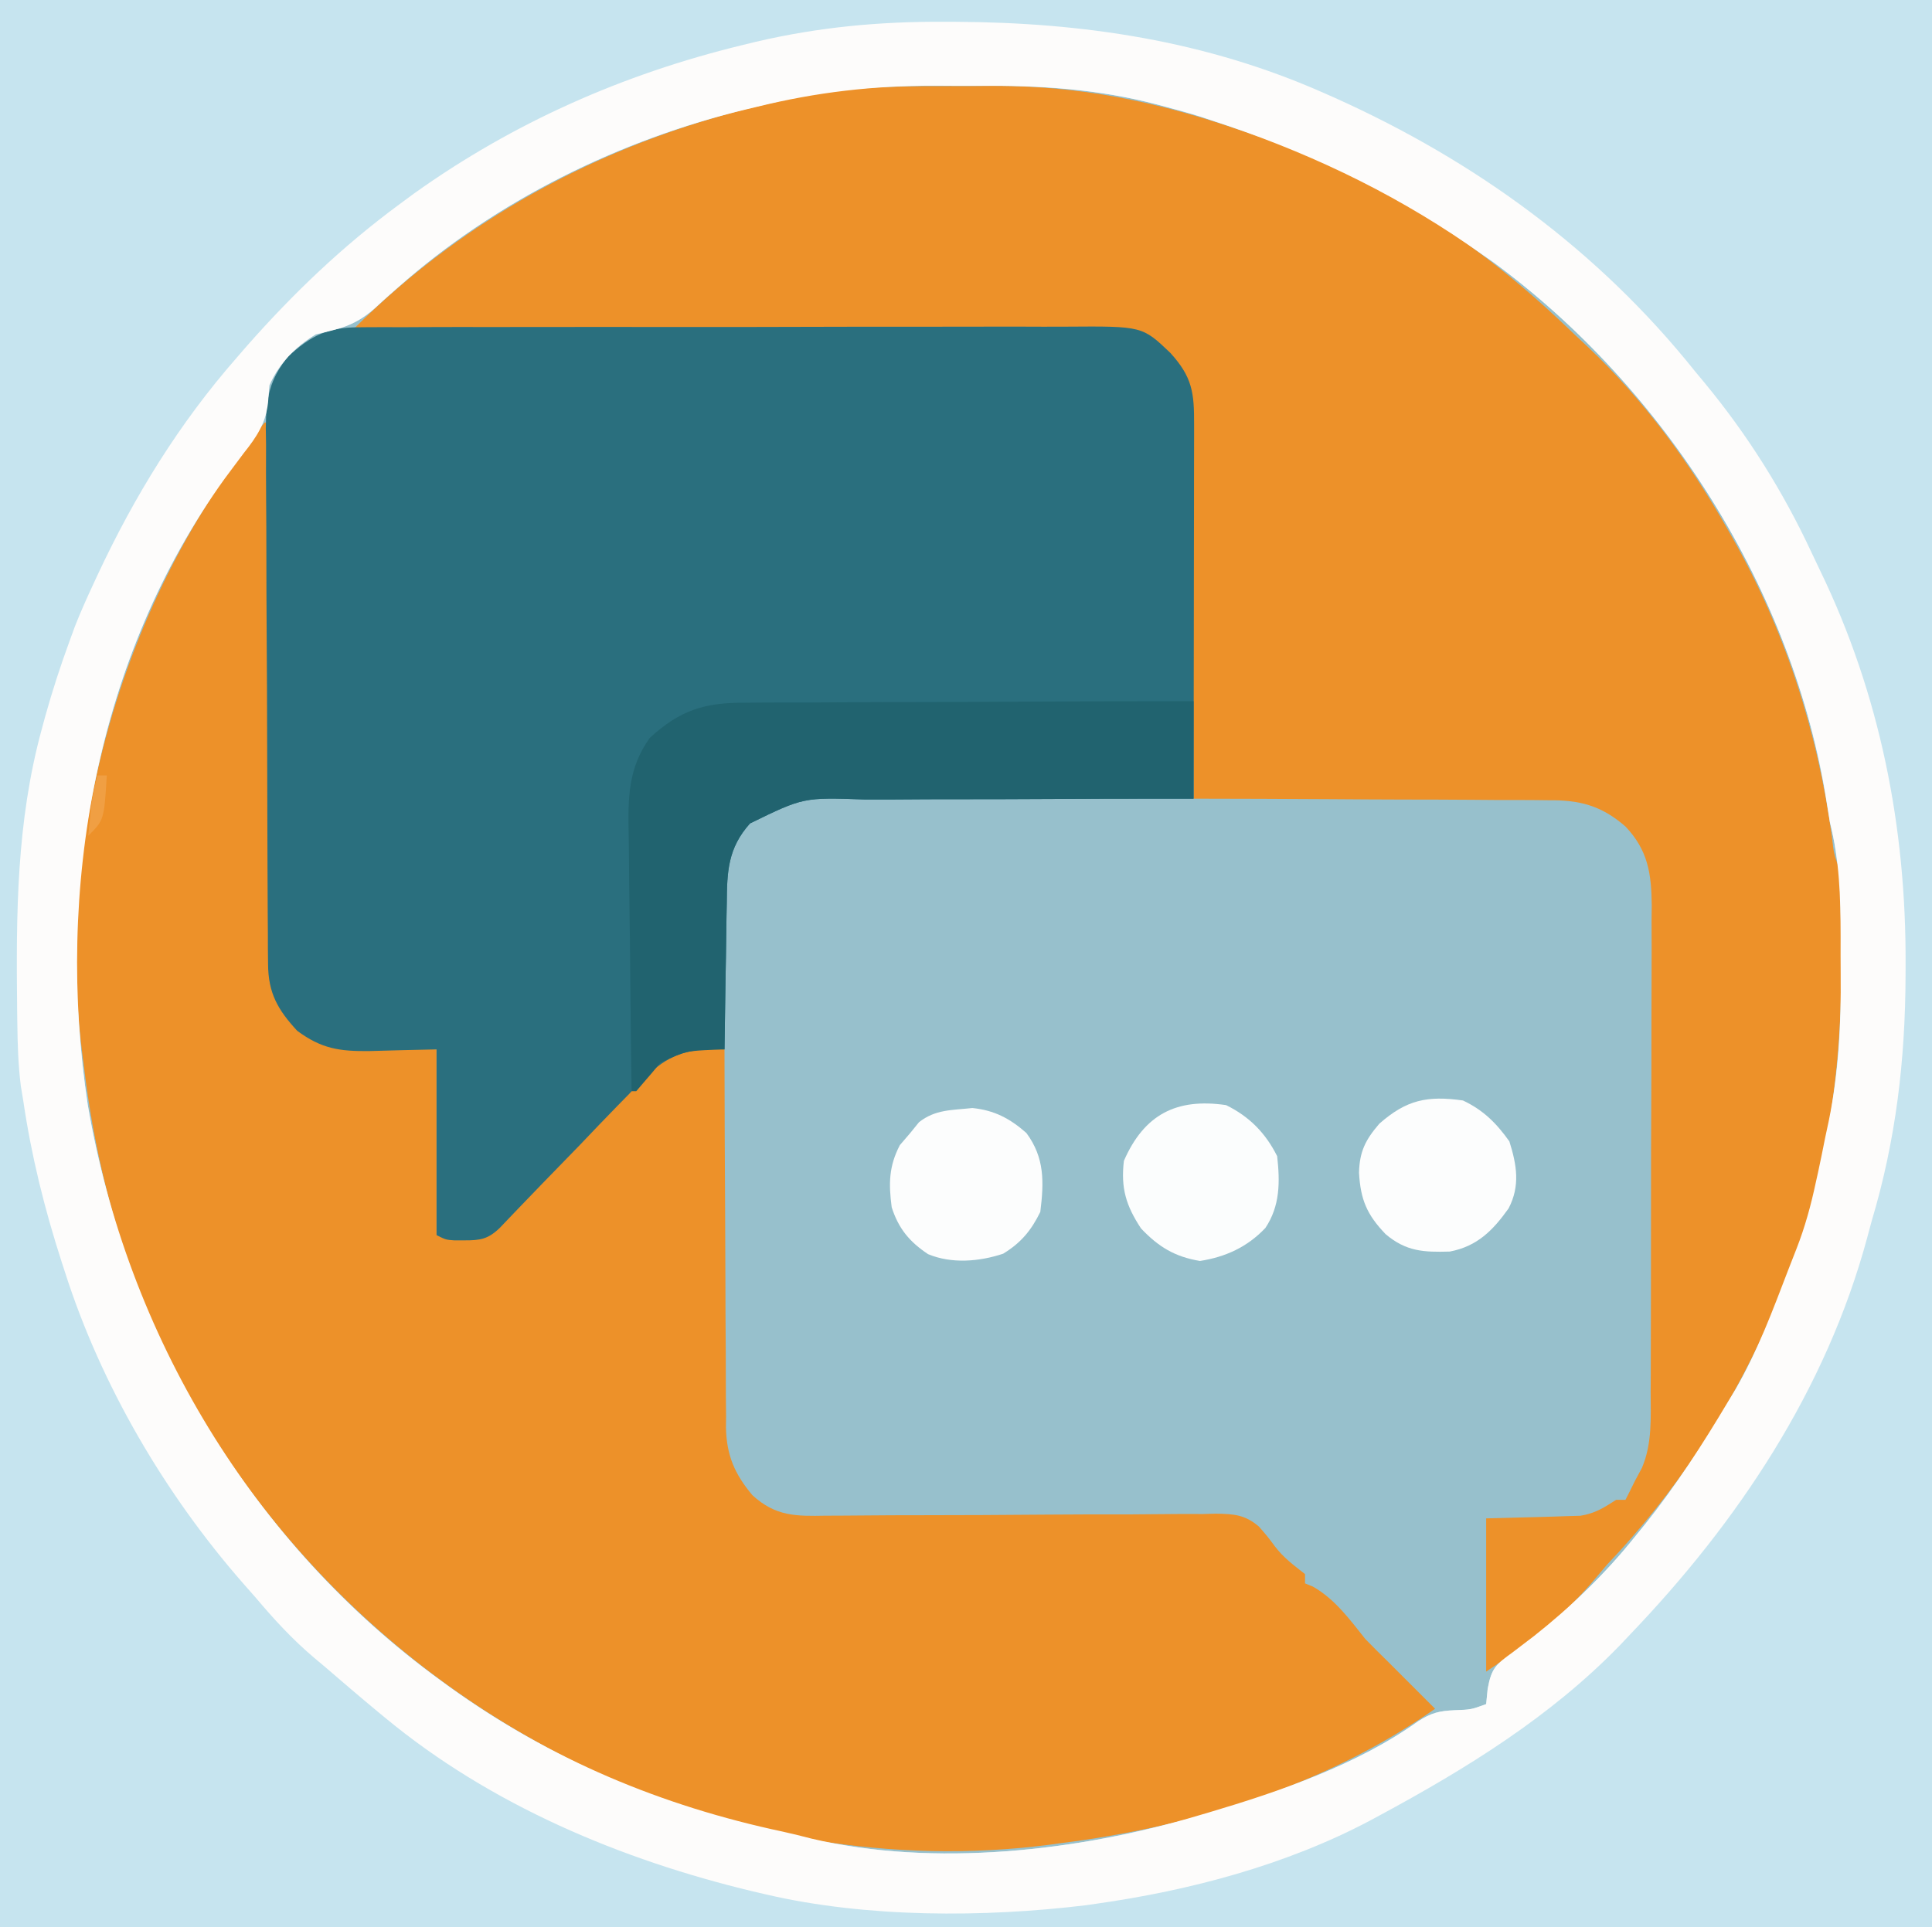
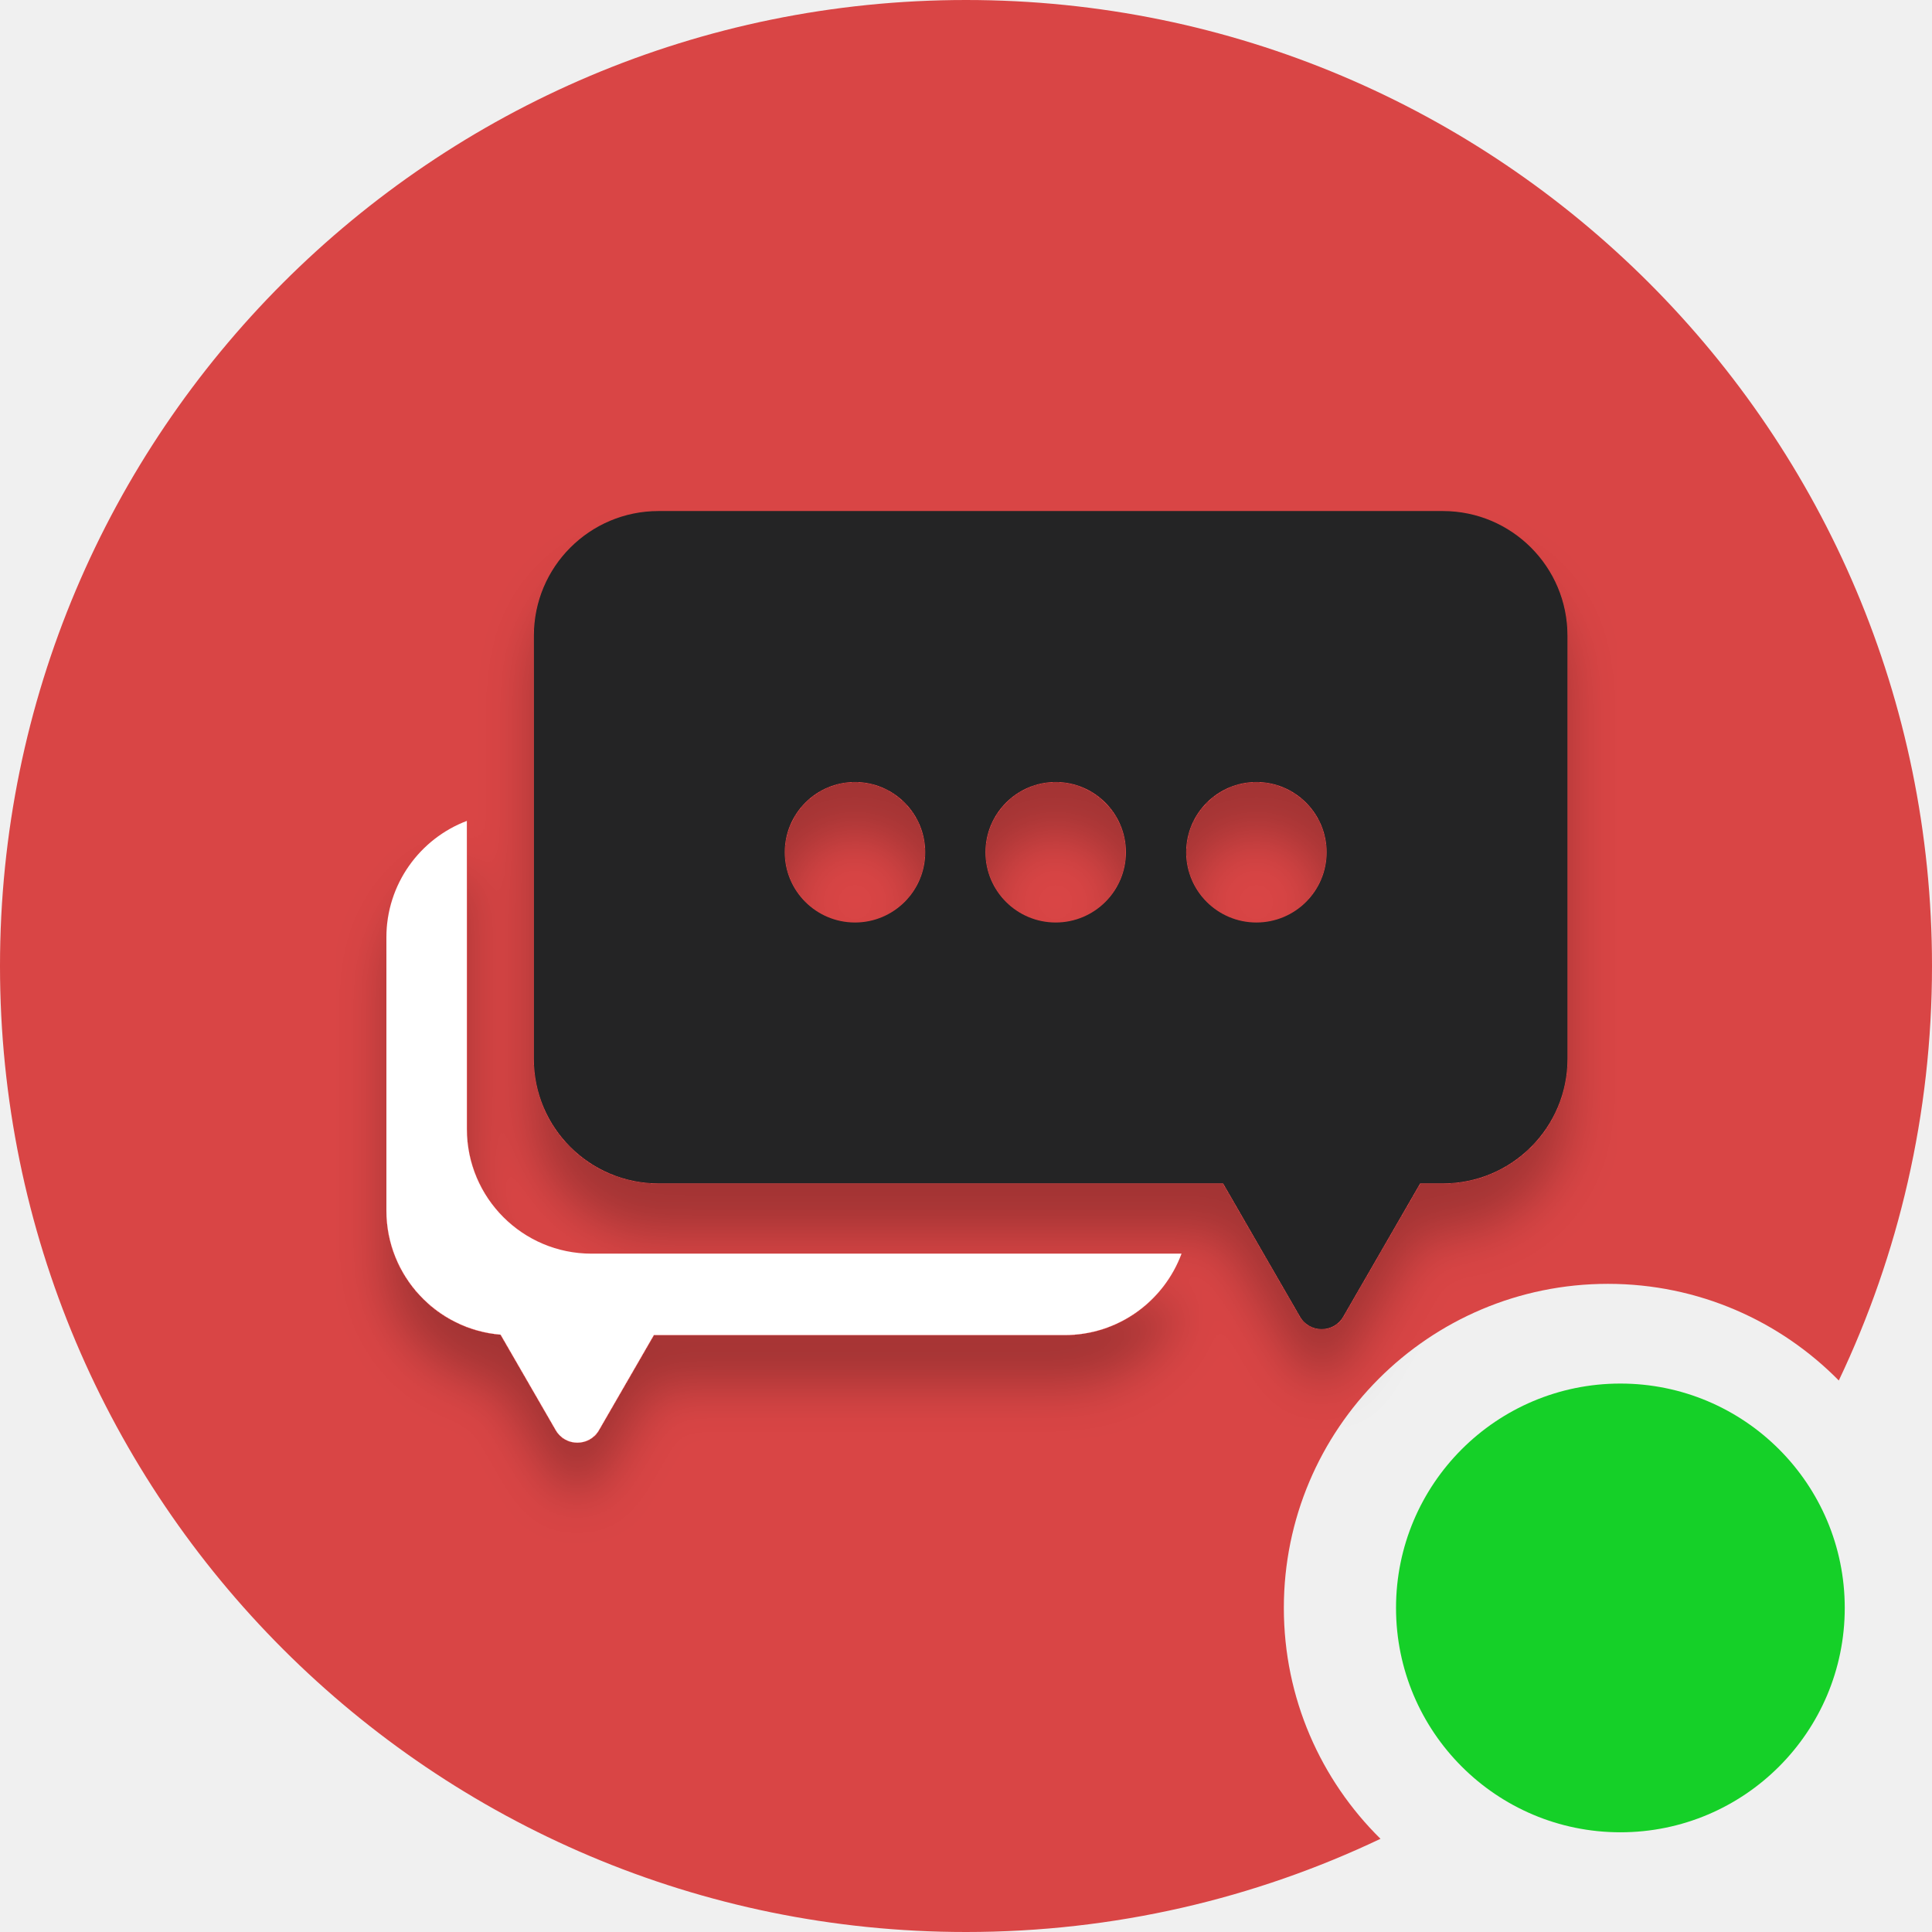
- <svg xmlns="http://www.w3.org/2000/svg" version="1.1" width="416" height="415">
-   <path d="M0 0 C137.28 0 274.56 0 416 0 C416 136.95 416 273.9 416 415 C278.72 415 141.44 415 0 415 C0 278.05 0 141.1 0 0 Z " fill="#97C0CC" transform="translate(0,0)" />
-   <path d="M0 0 C137.28 0 274.56 0 416 0 C416 136.95 416 273.9 416 415 C278.72 415 141.44 415 0 415 C0 278.05 0 141.1 0 0 Z M163 23 C161.936 23.254 161.936 23.254 160.85 23.513 C133.471 30.053 106.781 43.228 85.648 61.941 C85.081 62.439 84.514 62.937 83.93 63.45 C82.846 64.41 81.773 65.383 80.714 66.371 C76.58 70.048 73.248 70.828 68 72 C63.673 74.611 59.998 78.338 58 83 C57.905 84.239 57.809 85.478 57.711 86.754 C57.193 91.203 55.252 94.118 52.5 97.562 C51.583 98.781 50.67 100.002 49.762 101.227 C49.299 101.848 48.837 102.47 48.361 103.11 C20.676 141.553 11.886 191.722 18.902 237.965 C27.392 287.45 54.264 332.4 95 362 C95.861 362.628 95.861 362.628 96.74 363.268 C118.539 378.94 142.465 388.925 168.628 394.48 C170.682 394.93 172.722 395.446 174.758 395.973 C201.051 402.185 232.406 398.672 258 391 C258.775 390.774 259.549 390.547 260.347 390.314 C275.657 385.77 292.24 380.068 305.332 370.711 C308.2 368.872 309.886 368.462 313.25 368.312 C316.761 368.181 316.761 368.181 320 367 C320.162 365.366 320.162 365.366 320.328 363.699 C321.141 359.222 322.135 358.43 325.75 355.812 C326.74 355.057 327.73 354.302 328.75 353.523 C329.279 353.121 329.807 352.718 330.352 352.304 C338.249 346.058 345.716 338.862 352 331 C352.755 330.071 353.511 329.141 354.289 328.184 C360.915 319.891 366.57 311.11 372 302 C372.554 301.09 373.109 300.18 373.68 299.242 C378.433 291.045 381.717 282.15 385.107 273.325 C385.674 271.848 386.249 270.374 386.834 268.904 C388.678 264.193 389.948 259.506 391 254.562 C391.152 253.883 391.304 253.203 391.461 252.502 C392.005 250.007 392.502 247.505 393 245 C393.258 243.795 393.516 242.59 393.782 241.349 C395.94 230.776 396.438 220.524 396.336 209.75 C396.312 207.041 396.316 204.332 396.322 201.623 C396.308 193.168 396.088 185.235 394 177 C393.771 175.66 393.557 174.318 393.359 172.973 C386.24 127.29 358.645 83.723 321.398 56.363 C320.269 55.571 319.136 54.784 318 54 C317.032 53.33 317.032 53.33 316.044 52.646 C298.819 40.852 280.584 32.339 260.75 25.875 C260.061 25.645 259.372 25.416 258.663 25.179 C256.124 24.379 253.574 23.679 251 23 C250.063 22.749 250.063 22.749 249.108 22.493 C236.29 19.153 223.945 18.372 210.73 18.479 C207.569 18.5 204.409 18.479 201.248 18.453 C188.047 18.436 175.812 19.848 163 23 Z " fill="#C6E4EF" transform="translate(0,0)" />
-   <path d="M0 0 C0.33 0 0.66 0 1 0 C1.001 0.621 1.001 1.243 1.002 1.883 C1.017 17.024 1.059 32.165 1.132 47.306 C1.167 54.628 1.192 61.95 1.196 69.272 C1.199 75.657 1.219 82.041 1.261 88.425 C1.282 91.804 1.294 95.182 1.286 98.56 C1.281 102.338 1.307 106.115 1.341 109.893 C1.328 111.561 1.328 111.561 1.314 113.262 C1.415 120.057 2.447 124.803 7 130 C12.89 134.712 18.593 134.648 25.938 134.75 C29.588 134.833 33.239 134.915 37 135 C37 148.2 37 161.4 37 175 C45.975 175.757 45.975 175.757 49.459 173.747 C50.017 173.168 50.574 172.59 51.149 171.994 C51.793 171.352 52.436 170.71 53.099 170.048 C54.04 169.034 54.04 169.034 55 168 C55.621 167.371 56.242 166.742 56.882 166.093 C58.819 164.119 60.716 162.111 62.613 160.098 C64.039 158.615 65.467 157.134 66.896 155.654 C69.116 153.354 71.326 151.048 73.51 148.715 C75.644 146.441 77.812 144.205 79.988 141.973 C80.628 141.273 81.268 140.573 81.928 139.852 C84.85 136.911 86.762 135.18 90.947 134.572 C93.67 134.565 96.297 134.688 99 135 C99.001 136.085 99.003 137.169 99.004 138.287 C99.021 148.527 99.064 158.767 99.132 169.007 C99.166 174.271 99.191 179.535 99.196 184.799 C99.2 189.882 99.228 194.966 99.273 200.049 C99.286 201.985 99.291 203.921 99.286 205.857 C99.281 208.577 99.307 211.294 99.341 214.014 C99.332 214.808 99.323 215.602 99.314 216.42 C99.436 222.383 101.164 226.426 105 231 C110.007 235.592 114.389 235.543 120.842 235.419 C122.304 235.415 122.304 235.415 123.795 235.411 C125.905 235.404 128.015 235.388 130.125 235.364 C133.467 235.328 136.809 235.32 140.151 235.321 C149.651 235.318 159.15 235.272 168.65 235.189 C174.466 235.14 180.282 235.131 186.099 235.145 C188.312 235.142 190.526 235.124 192.738 235.091 C195.836 235.046 198.931 235.049 202.029 235.063 C202.939 235.038 203.849 235.012 204.786 234.986 C208.663 235.048 211.05 235.191 214.068 237.76 C215.94 239.91 215.94 239.91 217.532 242.051 C219.363 244.482 221.622 246.126 224 248 C224 248.66 224 249.32 224 250 C224.835 250.34 224.835 250.34 225.688 250.688 C230.469 253.402 233.616 257.77 237 262 C238.645 263.688 240.313 265.354 242 267 C245.333 270.333 248.667 273.667 252 277 C228.19 293.64 199.585 302.443 171 306 C170.291 306.099 169.581 306.198 168.85 306.299 C135.498 310.611 100.21 304.697 70 290 C69.285 289.655 68.57 289.31 67.834 288.954 C22.04 266.559 -13.242 227.206 -30.039 179.021 C-34.467 165.528 -37.382 152.094 -39 138 C-39.094 137.305 -39.187 136.61 -39.283 135.894 C-41.409 119.299 -40.988 101.477 -38 85 C-37.855 84.189 -37.709 83.377 -37.56 82.541 C-32.543 55.688 -21.972 30.196 -6 8 C-5.408 7.174 -4.817 6.347 -4.207 5.496 C-1.32 1.553 -1.32 1.553 0 0 Z " fill="#ED9129" transform="translate(57,91)" />
-   <path d="M0 0 C3.199 0.009 6.396 -0.02 9.595 -0.052 C28.146 -0.118 44.6 3.229 62.089 9.196 C62.731 9.413 63.373 9.629 64.034 9.852 C74.137 13.273 83.625 17.185 92.902 22.446 C94.634 23.363 94.634 23.363 96.402 24.298 C110.718 32.063 123.22 42.164 134.902 53.446 C135.884 54.366 136.867 55.285 137.851 56.204 C149.868 67.622 159.744 81.044 167.902 95.446 C168.235 96.031 168.568 96.615 168.912 97.218 C180.31 117.351 187.232 138.83 190.359 161.735 C190.78 165.375 190.78 165.375 191.902 168.446 C192.06 171.166 192.162 173.86 192.21 176.583 C192.225 177.402 192.24 178.222 192.256 179.067 C192.296 181.756 192.321 184.444 192.339 187.134 C192.345 188.049 192.351 188.964 192.358 189.906 C192.43 215.38 188.195 240.023 177.902 263.446 C177.221 265.01 177.221 265.01 176.527 266.606 C167.899 285.9 156.448 303.135 141.902 318.446 C140.728 319.815 139.561 321.19 138.402 322.571 C131.726 330.218 124.367 335.802 115.902 341.446 C115.902 330.556 115.902 319.666 115.902 308.446 C127.089 308.134 127.089 308.134 130.59 308.058 C131.511 308.025 132.433 307.992 133.382 307.958 C134.319 307.932 135.257 307.905 136.223 307.878 C139.346 307.374 141.263 306.145 143.902 304.446 C144.562 304.446 145.222 304.446 145.902 304.446 C146.589 303.123 147.249 301.786 147.902 300.446 C148.412 299.493 148.923 298.54 149.45 297.558 C151.675 292.293 151.336 286.841 151.322 281.212 C151.33 279.995 151.338 278.778 151.347 277.524 C151.367 274.201 151.372 270.879 151.37 267.557 C151.37 264.776 151.379 261.995 151.387 259.215 C151.406 252.651 151.409 246.088 151.403 239.524 C151.396 232.769 151.419 226.013 151.456 219.257 C151.487 213.442 151.498 207.627 151.494 201.812 C151.492 198.346 151.497 194.879 151.522 191.413 C151.548 187.545 151.534 183.678 151.517 179.81 C151.53 178.671 151.543 177.533 151.557 176.36 C151.485 169.518 150.722 164.531 145.902 159.446 C140.681 154.895 135.984 153.71 129.191 153.787 C128.36 153.776 127.53 153.766 126.675 153.755 C123.958 153.726 121.243 153.732 118.527 153.739 C116.632 153.726 114.738 153.711 112.844 153.693 C107.879 153.653 102.914 153.643 97.95 153.639 C92.875 153.63 87.8 153.592 82.726 153.557 C72.784 153.493 62.843 153.46 52.902 153.446 C52.896 151.794 52.896 151.794 52.891 150.108 C52.854 139.72 52.796 129.332 52.718 118.944 C52.678 113.604 52.646 108.264 52.631 102.924 C52.615 97.769 52.581 92.614 52.533 87.46 C52.518 85.494 52.511 83.528 52.51 81.563 C52.507 78.807 52.48 76.053 52.448 73.297 C52.453 72.486 52.458 71.676 52.463 70.841 C52.351 64.777 50.843 61.354 46.431 56.992 C39.819 51.805 31.539 52.74 23.572 52.787 C21.915 52.778 20.259 52.768 18.603 52.755 C14.124 52.727 9.645 52.729 5.166 52.737 C0.479 52.74 -4.208 52.715 -8.895 52.693 C-17.763 52.656 -26.631 52.644 -35.499 52.641 C-45.598 52.636 -55.697 52.603 -65.796 52.568 C-86.564 52.496 -107.331 52.459 -128.098 52.446 C-102.99 27.333 -71.741 11.05 -37.098 3.446 C-36.016 3.186 -34.934 2.927 -33.819 2.659 C-22.551 0.204 -11.506 -0.046 0 0 Z " fill="#ED9129" transform="translate(204.0984,18.55396)" />
-   <path d="M0 0 C1.065 -0.01 1.065 -0.01 2.152 -0.021 C4.519 -0.039 6.886 -0.029 9.253 -0.019 C10.956 -0.026 12.658 -0.035 14.36 -0.045 C18.976 -0.067 23.591 -0.064 28.207 -0.056 C32.064 -0.05 35.921 -0.058 39.777 -0.065 C48.879 -0.082 57.98 -0.078 67.081 -0.062 C76.461 -0.045 85.842 -0.061 95.222 -0.093 C103.284 -0.12 111.345 -0.127 119.406 -0.118 C124.218 -0.114 129.029 -0.116 133.84 -0.136 C138.366 -0.155 142.892 -0.149 147.418 -0.124 C149.075 -0.119 150.733 -0.123 152.39 -0.135 C168.686 -0.25 168.686 -0.25 174.727 5.515 C179.456 10.729 179.87 14.05 179.84 20.912 C179.84 21.78 179.84 22.648 179.841 23.543 C179.84 26.422 179.832 29.3 179.824 32.179 C179.822 34.171 179.821 36.164 179.82 38.156 C179.816 43.407 179.806 48.658 179.795 53.909 C179.785 59.265 179.78 64.62 179.775 69.976 C179.765 80.489 179.748 91.002 179.727 101.515 C178.103 101.513 178.103 101.513 176.446 101.512 C166.221 101.509 155.997 101.537 145.772 101.595 C140.515 101.624 135.26 101.642 130.003 101.635 C124.926 101.628 119.85 101.651 114.773 101.693 C112.84 101.704 110.908 101.705 108.975 101.695 C95.739 101.221 95.739 101.221 84.22 106.846 C79.436 112.191 79.265 117.22 79.215 124.069 C79.188 125.422 79.188 125.422 79.16 126.801 C79.107 129.664 79.073 132.527 79.039 135.39 C79.006 137.338 78.971 139.286 78.936 141.233 C78.851 145.994 78.784 150.754 78.727 155.515 C78.043 155.487 77.36 155.46 76.656 155.431 C69.295 155.551 65.735 157.373 60.585 162.548 C59.795 163.393 59.005 164.238 58.191 165.108 C57.346 165.97 56.501 166.832 55.63 167.72 C52.95 170.462 50.307 173.237 47.664 176.015 C44.982 178.784 42.292 181.547 39.602 184.309 C37.934 186.027 36.272 187.751 34.617 189.481 C33.872 190.258 33.127 191.036 32.359 191.837 C31.704 192.525 31.049 193.212 30.374 193.921 C27.829 196.383 26.164 196.652 22.727 196.64 C21.675 196.644 21.675 196.644 20.602 196.647 C18.727 196.515 18.727 196.515 16.727 195.515 C16.727 182.315 16.727 169.115 16.727 155.515 C9.472 155.672 9.472 155.672 2.219 155.875 C-4.21 155.945 -8.064 155.362 -13.273 151.515 C-17.482 146.965 -19.515 143.365 -19.554 137.152 C-19.566 136.064 -19.577 134.977 -19.589 133.856 C-19.591 132.667 -19.593 131.479 -19.596 130.254 C-19.606 128.998 -19.616 127.743 -19.626 126.449 C-19.652 123.006 -19.665 119.564 -19.674 116.122 C-19.68 113.969 -19.688 111.816 -19.697 109.663 C-19.724 102.92 -19.743 96.178 -19.751 89.435 C-19.76 81.664 -19.795 73.894 -19.853 66.123 C-19.897 60.108 -19.917 54.094 -19.919 48.079 C-19.921 44.49 -19.933 40.902 -19.969 37.314 C-20.008 33.306 -19.999 29.3 -19.986 25.293 C-20.005 24.112 -20.023 22.932 -20.042 21.716 C-19.977 15.303 -19.285 11.205 -15.147 6.206 C-10.192 1.733 -6.722 0.015 0 0 Z " fill="#2A6F7E" transform="translate(77.27341,70.48534)" />
-   <path d="M0 0 C1.179 0.004 1.179 0.004 2.381 0.008 C29.934 0.142 56.311 4.084 81.688 15.312 C82.507 15.675 83.326 16.037 84.17 16.41 C114.431 30.028 140.914 49.3 161.688 75.312 C162.346 76.104 163.005 76.895 163.684 77.711 C173.005 89.001 180.59 101.081 186.767 114.34 C187.363 115.616 187.967 116.889 188.581 118.156 C201.505 144.833 207.141 173.531 207 203 C206.999 203.779 206.997 204.559 206.995 205.362 C206.933 223.623 204.93 240.778 199.688 258.312 C199.368 259.502 199.048 260.692 198.719 261.918 C189.865 294.656 170.909 323.069 147.688 347.312 C146.624 348.438 146.624 348.438 145.539 349.586 C130.633 364.978 112.413 376.22 93.688 386.312 C93.027 386.67 92.366 387.027 91.685 387.395 C73.591 396.98 52.88 402.456 32.688 405.312 C31.982 405.414 31.276 405.516 30.55 405.621 C8.579 408.292 -16.748 408.343 -38.312 403.312 C-39.265 403.092 -40.217 402.872 -41.198 402.645 C-69.644 395.815 -97.61 384.071 -120.312 365.312 C-120.848 364.87 -121.384 364.428 -121.936 363.972 C-125.766 360.796 -129.544 357.562 -133.312 354.312 C-134.089 353.662 -134.865 353.011 -135.664 352.34 C-140.369 348.352 -144.347 344.026 -148.312 339.312 C-149.565 337.891 -149.565 337.891 -150.844 336.441 C-167.73 317.176 -181.49 293.762 -189.312 269.312 C-189.542 268.608 -189.771 267.903 -190.007 267.177 C-193.727 255.658 -196.555 244.288 -198.312 232.312 C-198.483 231.283 -198.654 230.254 -198.829 229.194 C-199.399 224.616 -199.53 220.124 -199.586 215.516 C-199.605 214.108 -199.605 214.108 -199.624 212.672 C-199.846 192.059 -199.786 172.345 -194.312 152.312 C-193.944 150.952 -193.944 150.952 -193.567 149.564 C-192.031 144.065 -190.28 138.672 -188.312 133.312 C-187.936 132.281 -187.56 131.25 -187.172 130.188 C-185.983 127.174 -184.681 124.249 -183.312 121.312 C-182.983 120.6 -182.653 119.888 -182.314 119.155 C-174.357 102.129 -164.72 86.47 -152.312 72.312 C-151.257 71.092 -151.257 71.092 -150.18 69.848 C-140.119 58.434 -129.55 48.337 -117.312 39.312 C-116.252 38.53 -115.191 37.748 -114.098 36.941 C-92.693 21.675 -69.113 11.266 -43.625 5.062 C-42.616 4.816 -41.608 4.57 -40.569 4.316 C-27.016 1.142 -13.866 -0.07 0 0 Z M-40.312 18.312 C-41.377 18.566 -41.377 18.566 -42.462 18.826 C-69.842 25.366 -96.532 38.54 -117.664 57.254 C-118.231 57.752 -118.798 58.249 -119.382 58.762 C-120.466 59.722 -121.539 60.695 -122.598 61.683 C-126.732 65.36 -130.065 66.14 -135.312 67.312 C-139.639 69.924 -143.314 73.65 -145.312 78.312 C-145.408 79.551 -145.503 80.79 -145.602 82.066 C-146.12 86.516 -148.061 89.43 -150.812 92.875 C-151.73 94.093 -152.642 95.314 -153.551 96.539 C-154.013 97.161 -154.475 97.782 -154.952 98.423 C-182.637 136.866 -191.426 187.035 -184.41 233.277 C-175.921 282.763 -149.048 327.712 -108.312 357.312 C-107.451 357.94 -107.451 357.94 -106.573 358.581 C-84.774 374.253 -60.848 384.237 -34.685 389.792 C-32.63 390.243 -30.591 390.758 -28.555 391.285 C-2.261 397.497 29.093 393.984 54.688 386.312 C55.462 386.086 56.237 385.86 57.035 385.626 C72.345 381.083 88.928 375.381 102.02 366.023 C104.888 364.184 106.573 363.775 109.938 363.625 C113.448 363.494 113.448 363.494 116.688 362.312 C116.85 360.679 116.85 360.679 117.016 359.012 C117.829 354.534 118.823 353.742 122.438 351.125 C123.427 350.37 124.418 349.614 125.438 348.836 C125.966 348.433 126.495 348.031 127.039 347.616 C134.937 341.37 142.404 334.174 148.688 326.312 C149.443 325.383 150.198 324.454 150.977 323.496 C157.602 315.204 163.257 306.422 168.688 297.312 C169.242 296.402 169.796 295.492 170.367 294.555 C175.121 286.358 178.405 277.462 181.794 268.637 C182.362 267.16 182.937 265.686 183.522 264.216 C185.366 259.506 186.635 254.819 187.688 249.875 C187.84 249.195 187.992 248.515 188.148 247.814 C188.692 245.319 189.189 242.817 189.688 240.312 C189.946 239.108 190.204 237.903 190.469 236.661 C192.628 226.088 193.125 215.837 193.024 205.062 C193 202.353 193.003 199.645 193.01 196.936 C192.996 188.481 192.776 180.547 190.688 172.312 C190.458 170.973 190.244 169.63 190.047 168.285 C182.927 122.602 155.333 79.036 118.086 51.676 C116.956 50.884 115.823 50.096 114.688 49.312 C113.719 48.642 113.719 48.642 112.731 47.958 C95.507 36.165 77.272 27.652 57.438 21.188 C56.749 20.958 56.06 20.728 55.35 20.492 C52.812 19.691 50.262 18.991 47.688 18.312 C46.751 18.062 46.751 18.062 45.795 17.806 C32.977 14.465 20.632 13.685 7.418 13.791 C4.256 13.812 1.097 13.791 -2.064 13.766 C-15.266 13.748 -27.501 15.161 -40.312 18.312 Z " fill="#FDFCFB" transform="translate(203.3125,4.6875)" />
-   <path d="M0 0 C0 6.93 0 13.86 0 21 C-2.619 20.999 -5.237 20.998 -7.935 20.997 C-16.609 20.997 -25.282 21.031 -33.955 21.08 C-39.211 21.109 -44.467 21.127 -49.723 21.12 C-54.801 21.114 -59.877 21.136 -64.954 21.179 C-66.886 21.19 -68.819 21.19 -70.751 21.18 C-83.987 20.706 -83.987 20.706 -95.507 26.331 C-100.29 31.676 -100.461 36.705 -100.512 43.555 C-100.53 44.456 -100.548 45.358 -100.566 46.287 C-100.62 49.149 -100.654 52.012 -100.688 54.875 C-100.721 56.823 -100.755 58.771 -100.791 60.719 C-100.876 65.479 -100.943 70.239 -101 75 C-102.111 75.038 -102.111 75.038 -103.244 75.076 C-109.355 75.339 -109.355 75.339 -114.789 77.848 C-115.395 78.579 -116.001 79.309 -116.625 80.062 C-117.257 80.796 -117.888 81.529 -118.539 82.285 C-119.021 82.851 -119.503 83.417 -120 84 C-120.33 84 -120.66 84 -121 84 C-121.139 75.159 -121.246 66.319 -121.311 57.477 C-121.342 53.37 -121.384 49.265 -121.453 45.159 C-121.518 41.191 -121.554 37.223 -121.569 33.254 C-121.58 31.746 -121.602 30.238 -121.634 28.73 C-121.795 20.968 -121.789 14.403 -117.073 7.895 C-110.496 1.882 -105.227 0.261 -96.377 0.341 C-94.827 0.325 -94.827 0.325 -93.246 0.309 C-89.852 0.28 -86.46 0.286 -83.066 0.293 C-80.704 0.28 -78.341 0.265 -75.978 0.247 C-69.776 0.207 -63.574 0.197 -57.371 0.193 C-51.04 0.184 -44.708 0.146 -38.377 0.111 C-25.585 0.045 -12.792 0 0 0 Z " fill="#21636F" transform="translate(257,151)" />
-   <path d="M0 0 C5.002 2.456 8.499 5.997 11 11 C11.619 16.553 11.639 21.705 8.461 26.461 C4.567 30.563 -0.098 32.705 -5.625 33.562 C-11.046 32.659 -14.548 30.531 -18.312 26.562 C-21.525 21.685 -22.699 17.891 -22 12 C-17.651 2.032 -10.685 -1.576 0 0 Z " fill="#FBFDFD" transform="translate(264,238)" />
-   <path d="M0 0 C4.39 2.066 7.211 4.89 10 8.812 C11.591 13.884 12.367 18.376 9.828 23.25 C6.448 27.989 3.082 31.413 -2.832 32.539 C-8.468 32.702 -12.197 32.528 -16.625 28.812 C-20.682 24.595 -22.045 21.368 -22.375 15.562 C-22.262 11.015 -21.006 8.494 -18 5 C-12.179 -0.128 -7.699 -1.089 0 0 Z " fill="#FCFDFD" transform="translate(315,237)" />
-   <path d="M0 0 C4.739 0.49 8.057 2.234 11.625 5.375 C15.584 10.72 15.416 15.958 14.625 22.375 C12.642 26.412 10.459 29.025 6.625 31.375 C1.497 33.084 -4.469 33.588 -9.547 31.469 C-13.527 28.815 -15.894 25.992 -17.375 21.375 C-18.036 16.309 -18.002 12.585 -15.625 8 C-14.883 7.134 -14.14 6.268 -13.375 5.375 C-12.756 4.612 -12.137 3.849 -11.5 3.062 C-7.97 0.26 -4.353 0.484 0 0 Z " fill="#FCFDFD" transform="translate(209.375,238.625)" />
-   <path d="M0 0 C0.66 0 1.32 0 2 0 C1.405 9.595 1.405 9.595 -2 13 C-1.858 11.583 -1.711 10.166 -1.562 8.75 C-1.481 7.961 -1.4 7.172 -1.316 6.359 C-1.024 4.176 -0.579 2.123 0 0 Z " fill="#F09F43" transform="translate(21,167)" />
+ <svg xmlns="http://www.w3.org/2000/svg" width="155" height="155" viewBox="0 0 155 155" fill="none">
+   <path fill-rule="evenodd" clip-rule="evenodd" d="M147.523 110.754C152.317 100.677 155 89.402 155 77.5C155 34.698 120.302 0 77.5 0C34.698 0 0 34.698 0 77.5C0 120.302 34.698 155 77.5 155C89.402 155 100.677 152.317 110.754 147.523C105.968 142.807 103 136.25 103 129C103 114.641 114.641 103 129 103C136.25 103 142.807 105.968 147.523 110.754Z" fill="#D94545" />
+   <circle cx="130" cy="129" r="18" fill="#15D028" />
+   <g filter="url(#filter0_d_1_367)">
+     <path fill-rule="evenodd" clip-rule="evenodd" d="M42.83 51C42.83 45.477 47.307 41 52.83 41H115.757C121.279 41 125.757 45.477 125.757 51V84.943C125.757 90.466 121.279 94.943 115.757 94.943H113.933L107.763 105.63C106.993 106.963 105.069 106.963 104.299 105.63L98.129 94.943H52.83C47.307 94.943 42.83 90.466 42.83 84.943V51ZM74.229 68.374C74.229 71.486 71.706 74.01 68.594 74.01C65.481 74.01 62.958 71.486 62.958 68.374C62.958 65.261 65.481 62.738 68.594 62.738C71.706 62.738 74.229 65.261 74.229 68.374ZM84.696 74.01C87.809 74.01 90.332 71.487 90.332 68.374C90.332 65.261 87.809 62.738 84.696 62.738C81.584 62.738 79.061 65.261 79.061 68.374C79.061 71.487 81.584 74.01 84.696 74.01ZM106.434 68.374C106.434 71.487 103.91 74.01 100.798 74.01C97.685 74.01 95.162 71.487 95.162 68.374C95.162 65.261 97.685 62.738 100.798 62.738C103.91 62.738 106.434 65.261 106.434 68.374Z" fill="#242425" />
+     <path fill-rule="evenodd" clip-rule="evenodd" d="M94.791 100.578H47.455C41.932 100.578 37.455 96.101 37.455 90.578V65.858C33.682 67.289 31 70.937 31 75.212V97.109C31 102.35 35.031 106.649 40.162 107.074L44.588 114.74C45.357 116.073 47.282 116.073 48.052 114.74L52.457 107.109H85.409C89.712 107.109 93.381 104.391 94.791 100.578Z" fill="white" />
+   </g>
+   <defs>
+     <filter id="filter0_d_1_367" x="27" y="41" width="102.757" height="82.74" filterUnits="userSpaceOnUse" color-interpolation-filters="sRGB">
+       <feFlood flood-opacity="0" result="BackgroundImageFix" />
+       <feColorMatrix in="SourceAlpha" type="matrix" values="0 0 0 0 0 0 0 0 0 0 0 0 0 0 0 0 0 0 127 0" result="hardAlpha" />
+       <feOffset dy="4" />
+       <feGaussianBlur stdDeviation="2" />
+       <feComposite in2="hardAlpha" operator="out" />
+       <feColorMatrix type="matrix" values="0 0 0 0 0 0 0 0 0 0 0 0 0 0 0 0 0 0 0.25 0" />
+       <feBlend mode="normal" in2="BackgroundImageFix" result="effect1_dropShadow_1_367" />
+       <feBlend mode="normal" in="SourceGraphic" in2="effect1_dropShadow_1_367" result="shape" />
+     </filter>
+   </defs>
</svg>
